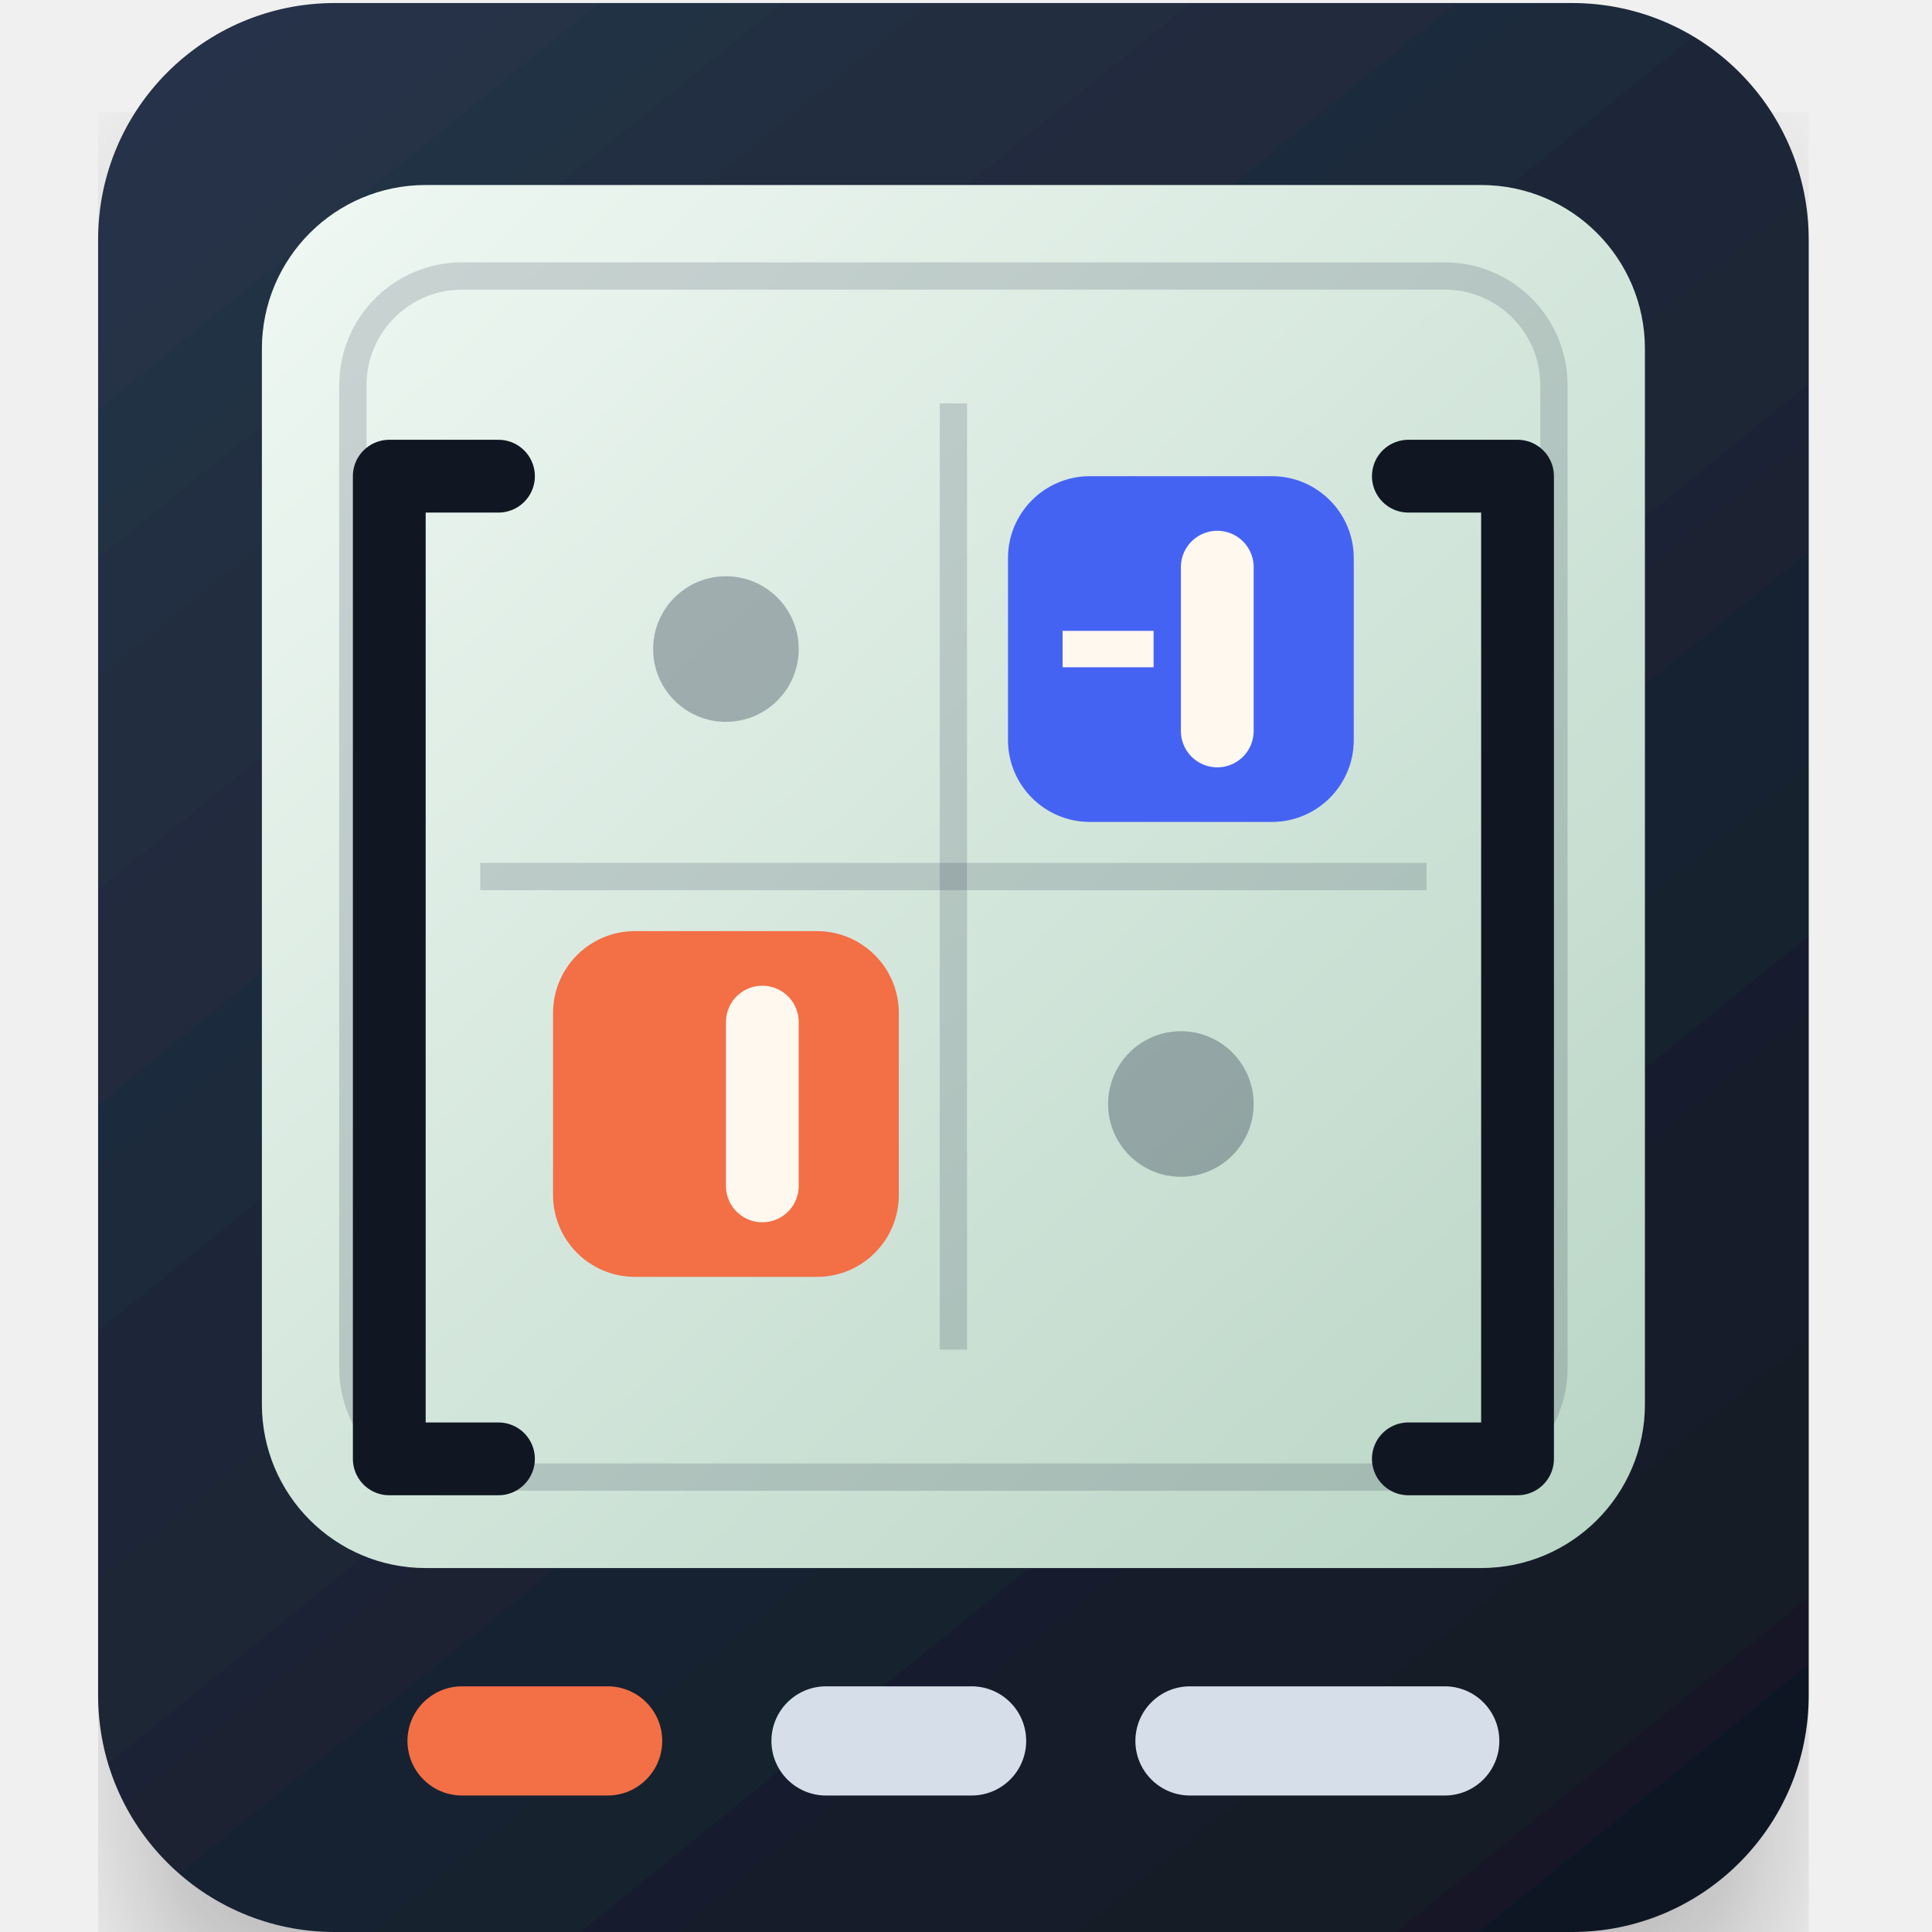
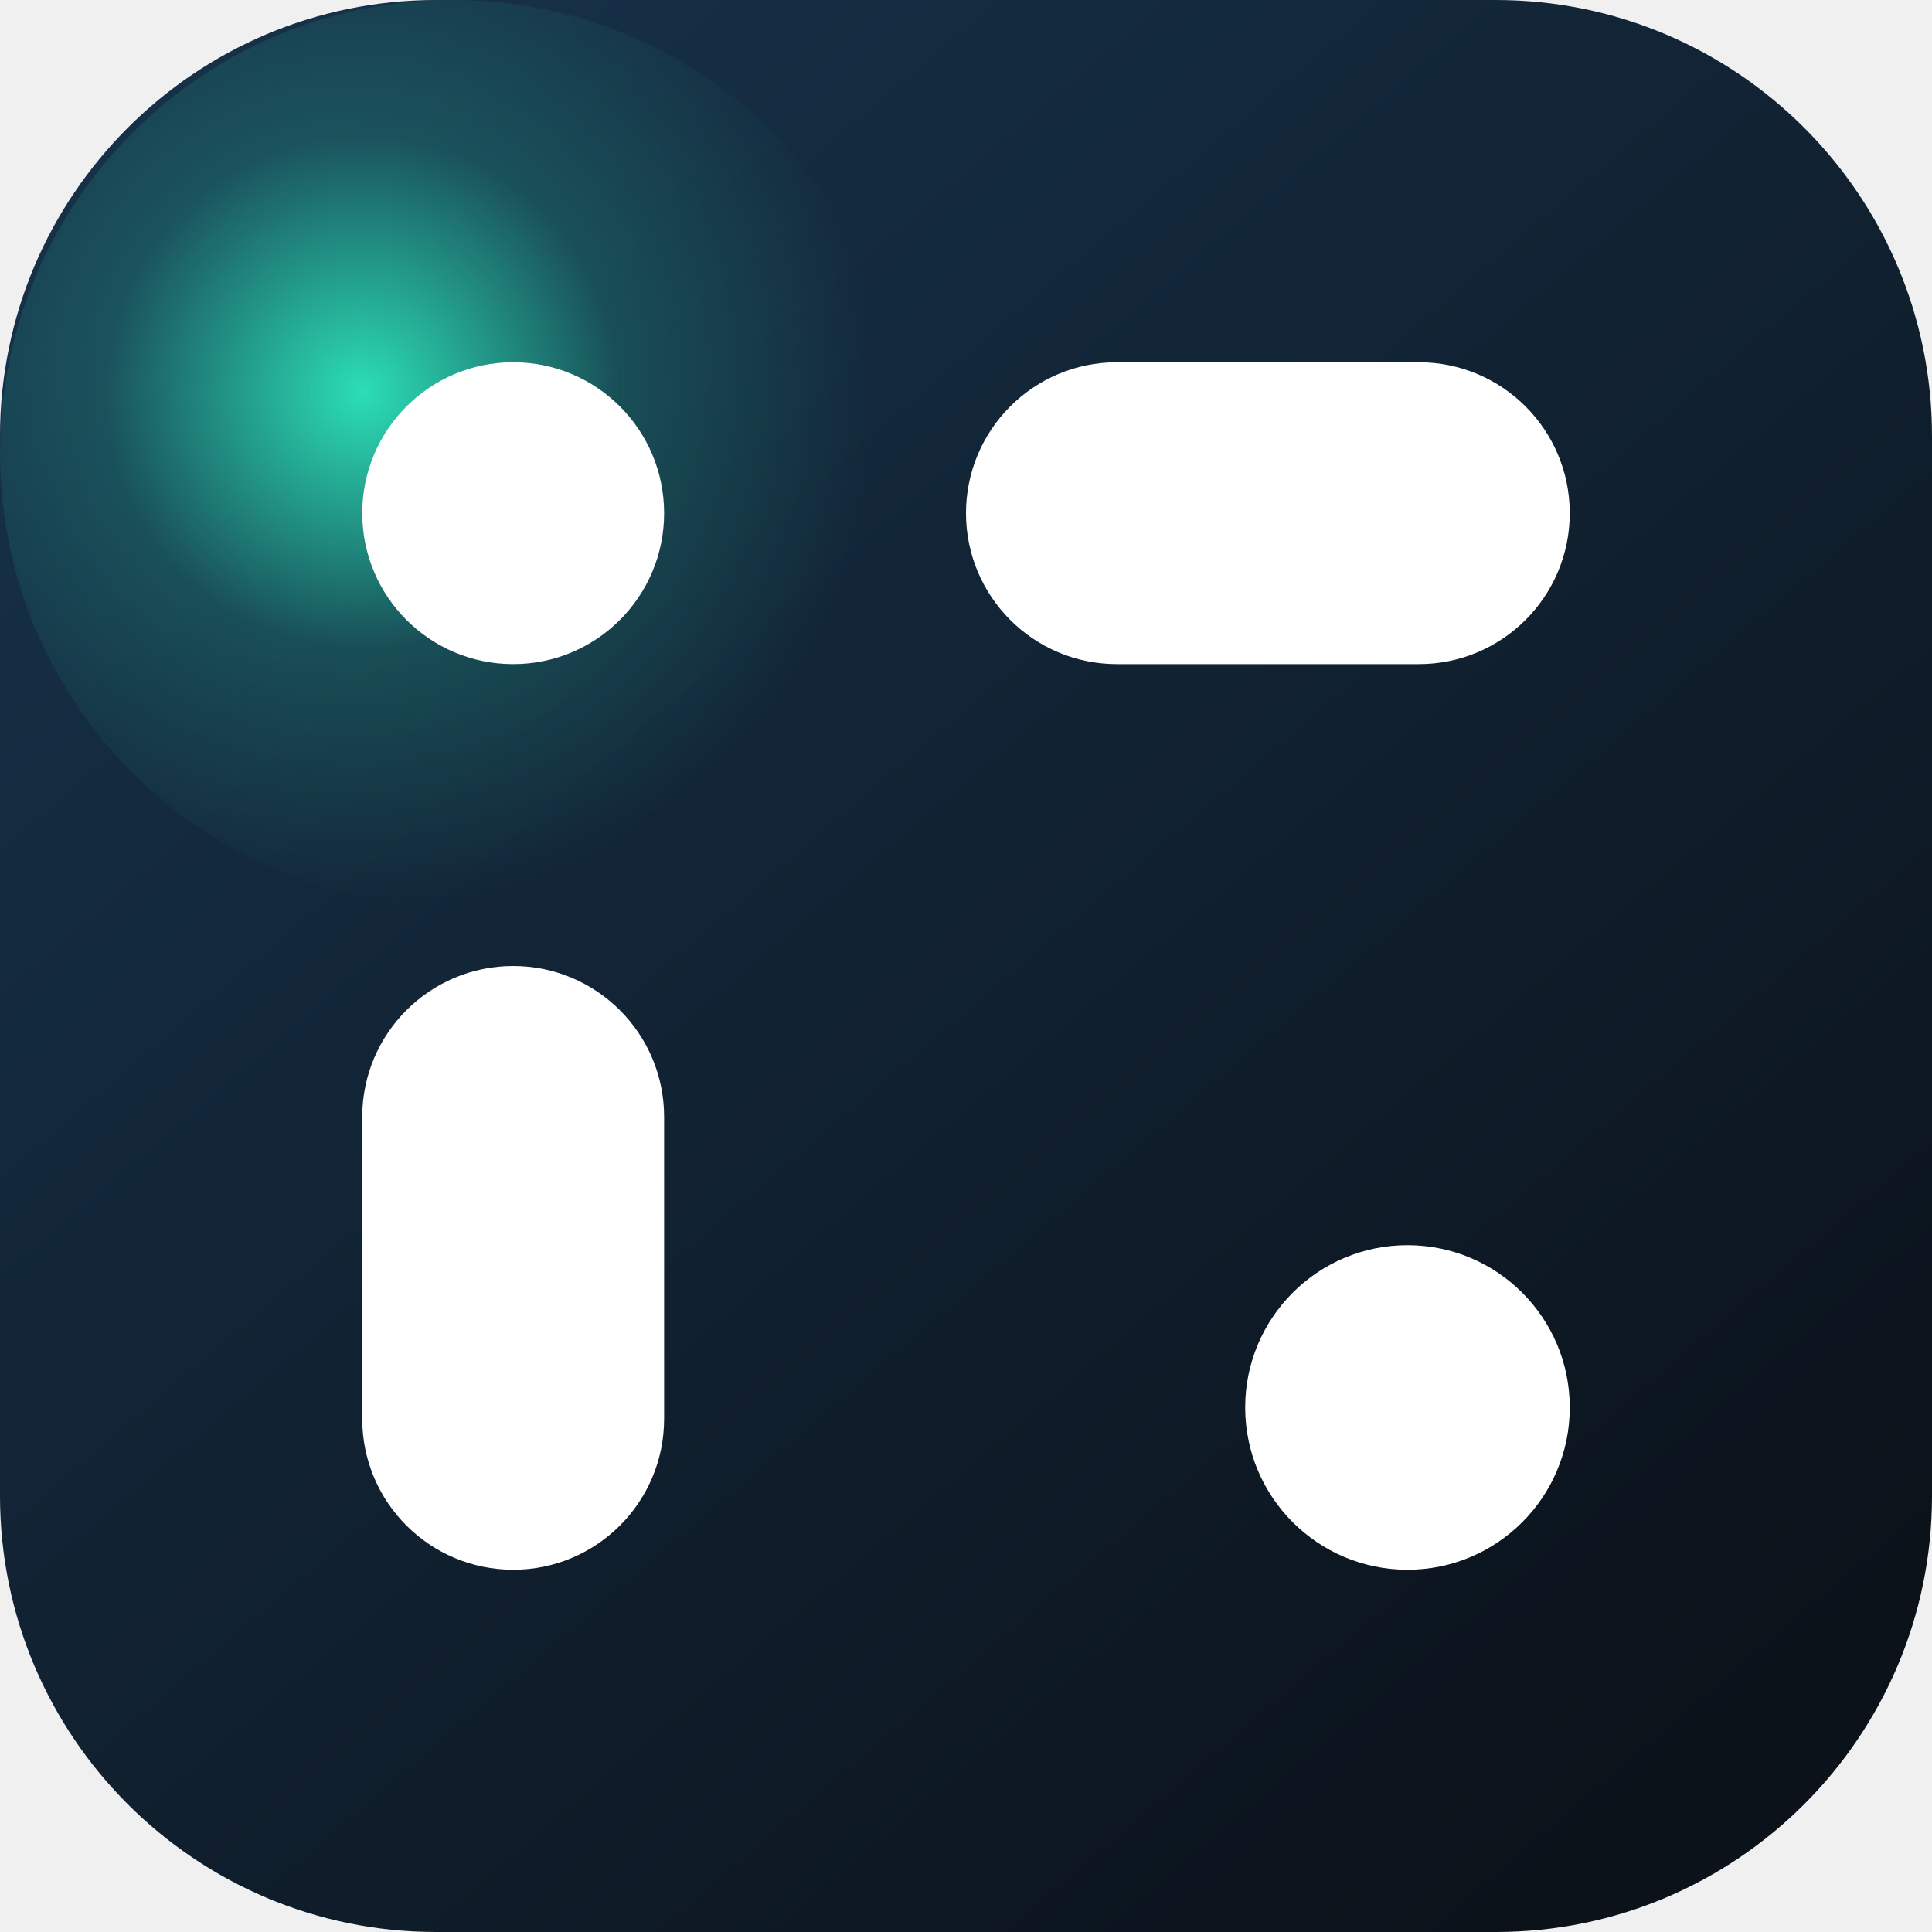
- <svg xmlns="http://www.w3.org/2000/svg" viewBox="0 0 256 256" role="img" aria-labelledby="title desc" version="1.1" id="svg13">
-   <defs id="defs4">
-     <linearGradient id="case" x1="42" y1="22" x2="214" y2="234" gradientUnits="userSpaceOnUse" gradientTransform="translate(-33,-21.59802)">
-       <stop offset="0" stop-color="#273449" id="stop1" />
-       <stop offset="1" stop-color="#101722" id="stop2" />
+ <svg xmlns="http://www.w3.org/2000/svg" viewBox="0 0 128 128" width="128" height="128" version="1.1" id="svg14">
+   <defs id="defs7">
+     <linearGradient id="bg" x1="18" y1="10" x2="110" y2="118" gradientUnits="userSpaceOnUse">
+       <stop offset="0%" stop-color="#163047" id="stop1" />
+       <stop offset="100%" stop-color="#0B121A" id="stop2" />
    </linearGradient>
-     <linearGradient id="screen" x1="58" y1="46" x2="198" y2="196" gradientUnits="userSpaceOnUse" gradientTransform="matrix(1.205651,0,0,1.205651,-27.99214,-26.12234)">
-       <stop offset="0" stop-color="#eef7f2" id="stop3" />
-       <stop offset="1" stop-color="#b9d5c5" id="stop4" />
+     <radialGradient id="glow" cx="28" cy="22" r="34" gradientUnits="userSpaceOnUse" gradientTransform="translate(-4,4)">
+       <stop offset="0%" stop-color="#2EF2C3" stop-opacity="0.9" id="stop3" />
+       <stop offset="50%" stop-color="#2EF2C3" stop-opacity="0.18" id="stop4" />
+       <stop offset="100%" stop-color="#2EF2C3" stop-opacity="0" id="stop5" />
+     </radialGradient>
+     <linearGradient id="paper" x1="30" y1="24" x2="96" y2="104" gradientUnits="userSpaceOnUse">
+       <stop offset="0%" stop-color="#FFF9ED" id="stop6" />
+       <stop offset="100%" stop-color="#F0E4CC" id="stop7" />
    </linearGradient>
-     <filter id="shadow" x="0" y="0" width="1" height="1">
-       <feDropShadow dx="0" dy="12" stdDeviation="10" flood-color="#000000" flood-opacity="0.24" />
-     </filter>
  </defs>
-   <rect x="1" y="0.402" width="188" height="212" rx="26" fill="url(#case)" filter="url(#shadow)" id="rect4" style="fill:url(#case)" transform="matrix(1.205651,0,0,1.205651,11.79435,-0.08266866)" />
-   <rect x="34.702" y="24.515" width="183.259" height="183.259" rx="21.702" fill="url(#screen)" id="rect5" style="fill:url(#screen);stroke-width:1.206" />
-   <rect x="46.758" y="36.572" width="159.146" height="159.146" rx="14.468" fill="none" stroke="#273449" stroke-opacity="0.18" stroke-width="3.617" id="rect6" />
-   <path d="M 66.049,63.096 H 51.581 v 130.21 h 14.468" fill="none" stroke="#101722" stroke-width="9.645" stroke-linecap="round" stroke-linejoin="round" id="path6" />
-   <path d="m 186.614,63.096 h 14.468 v 130.21 h -14.468" fill="none" stroke="#101722" stroke-width="9.645" stroke-linecap="round" stroke-linejoin="round" id="path7" />
-   <line x1="126.331" y1="53.451" x2="126.331" y2="178.838" stroke="#273449" stroke-opacity="0.18" stroke-width="3.617" id="line7" />
-   <line x1="189.025" y1="116.144" x2="63.637" y2="116.144" stroke="#273449" stroke-opacity="0.18" stroke-width="3.617" id="line8" />
-   <rect x="-179.38" y="63.096" width="45.815" height="45.815" rx="10.851" fill="#f36f45" id="rect8" transform="scale(-1,1)" style="fill:#4563f3;fill-opacity:1;stroke-width:1.206" />
-   <rect x="-119.097" y="123.378" width="45.815" height="45.815" rx="10.851" fill="#f36f45" id="rect9" transform="scale(-1,1)" style="stroke-width:1.206" />
-   <circle cx="-96.19" cy="86.003" r="9.645" fill="#273449" fill-opacity="0.34" id="circle9" transform="scale(-1,1)" style="stroke-width:1.206" />
-   <circle cx="-156.472" cy="146.286" r="9.645" fill="#273449" fill-opacity="0.34" id="circle10" transform="scale(-1,1)" style="stroke-width:1.206" />
-   <path d="M 161.295,75.152 V 96.854" stroke="#fff8ef" stroke-width="9.645" stroke-linecap="round" id="path10" />
-   <path d="m 101.013,135.435 v 21.702" stroke="#fff8ef" stroke-width="9.645" stroke-linecap="round" id="path11" />
-   <rect x="53.992" y="223.447" width="33.758" height="14.468" rx="7.234" fill="#f36f45" id="rect11" style="stroke-width:1.206" />
-   <rect x="102.218" y="223.447" width="33.758" height="14.468" rx="7.234" fill="#d6dee9" id="rect12" style="stroke-width:1.206" />
-   <rect x="150.444" y="223.447" width="48.226" height="14.468" rx="7.234" fill="#d6dee9" id="rect13" style="stroke-width:1.206" />
-   <rect style="fill:#fff8ef;fill-opacity:1;stroke-width:8.015" id="rect14" width="12.057" height="4.823" x="140.799" y="83.592" />
+   <rect width="128" height="128" rx="28.902" fill="url(#bg)" id="rect7" x="0" y="0" />
+   <circle cx="30" cy="30" r="30" fill="url(#glow)" id="circle7" style="fill:url(#glow)" />
+   <g id="g1" transform="matrix(0.794261,0,0,0.794261,11.45086,12.66246)">
+     <circle cx="-28.39" cy="26.865" fill="#273449" fill-opacity="0.34" id="circle9" transform="scale(-1,1)" style="fill:#ffffff;fill-opacity:1;stroke-width:2.803;stroke-dasharray:none" r="12.59" />
+     <circle cx="-53.571" cy="26.865" fill="#273449" fill-opacity="0.34" id="circle9-4" transform="scale(-1,1)" style="fill:#ffffff;fill-opacity:0;stroke-width:2.803;stroke-dasharray:none" r="12.59" />
+     <circle cx="-28.39" cy="52.045" fill="#273449" fill-opacity="0.34" id="circle9-4-4" transform="scale(-1,1)" style="fill:#ffffff;fill-opacity:0;stroke-width:2.803;stroke-dasharray:none" r="12.59" />
+     <circle cx="-102.986" cy="101.46" r="13.537" fill="#273449" fill-opacity="0.34" id="circle10" transform="scale(-1,1)" style="fill:#ffffff;fill-opacity:1;stroke-width:3.014;stroke-dasharray:none" />
+     <rect style="fill:#ffffff;fill-opacity:1;stroke:none;stroke-width:14.207" id="rect1" width="50.361" height="25.181" x="66.161" y="14.274" ry="12.59" />
+     <rect style="fill:#ffffff;fill-opacity:1;stroke:none;stroke-width:14.207" id="rect1-5" width="50.361" height="25.181" x="64.636" y="-40.98" ry="12.59" transform="rotate(90)" />
+   </g>
</svg>
